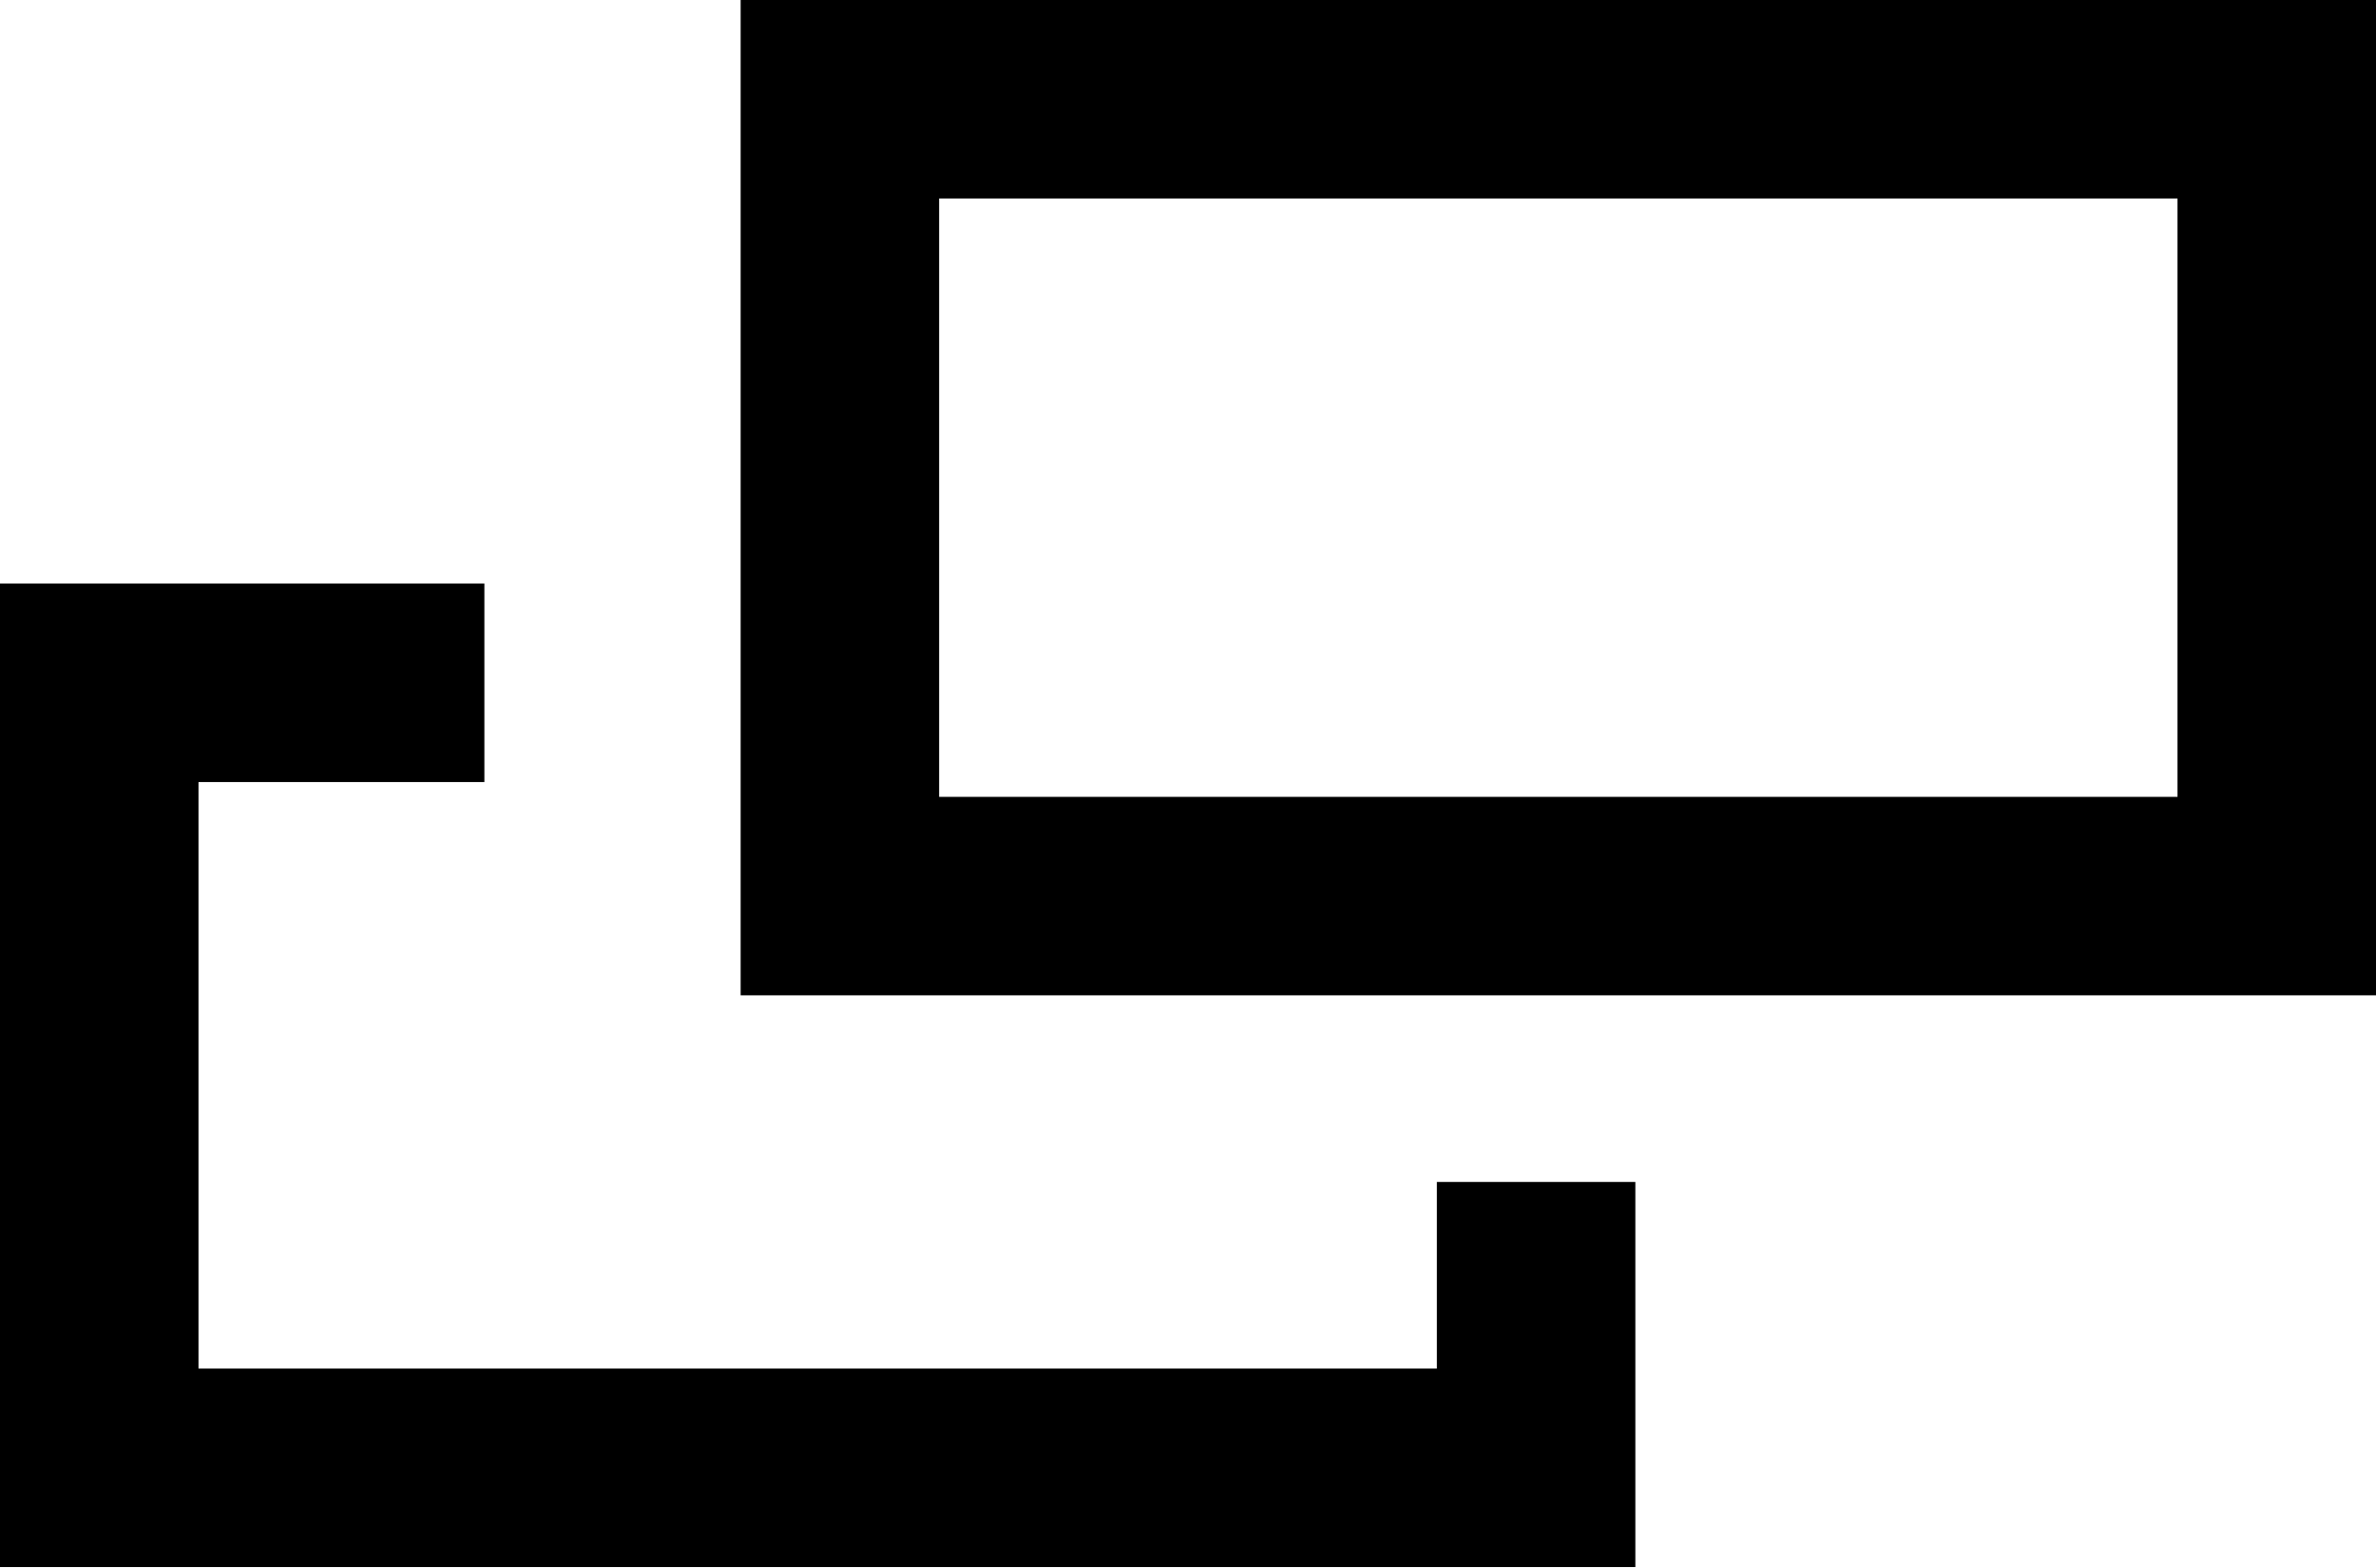
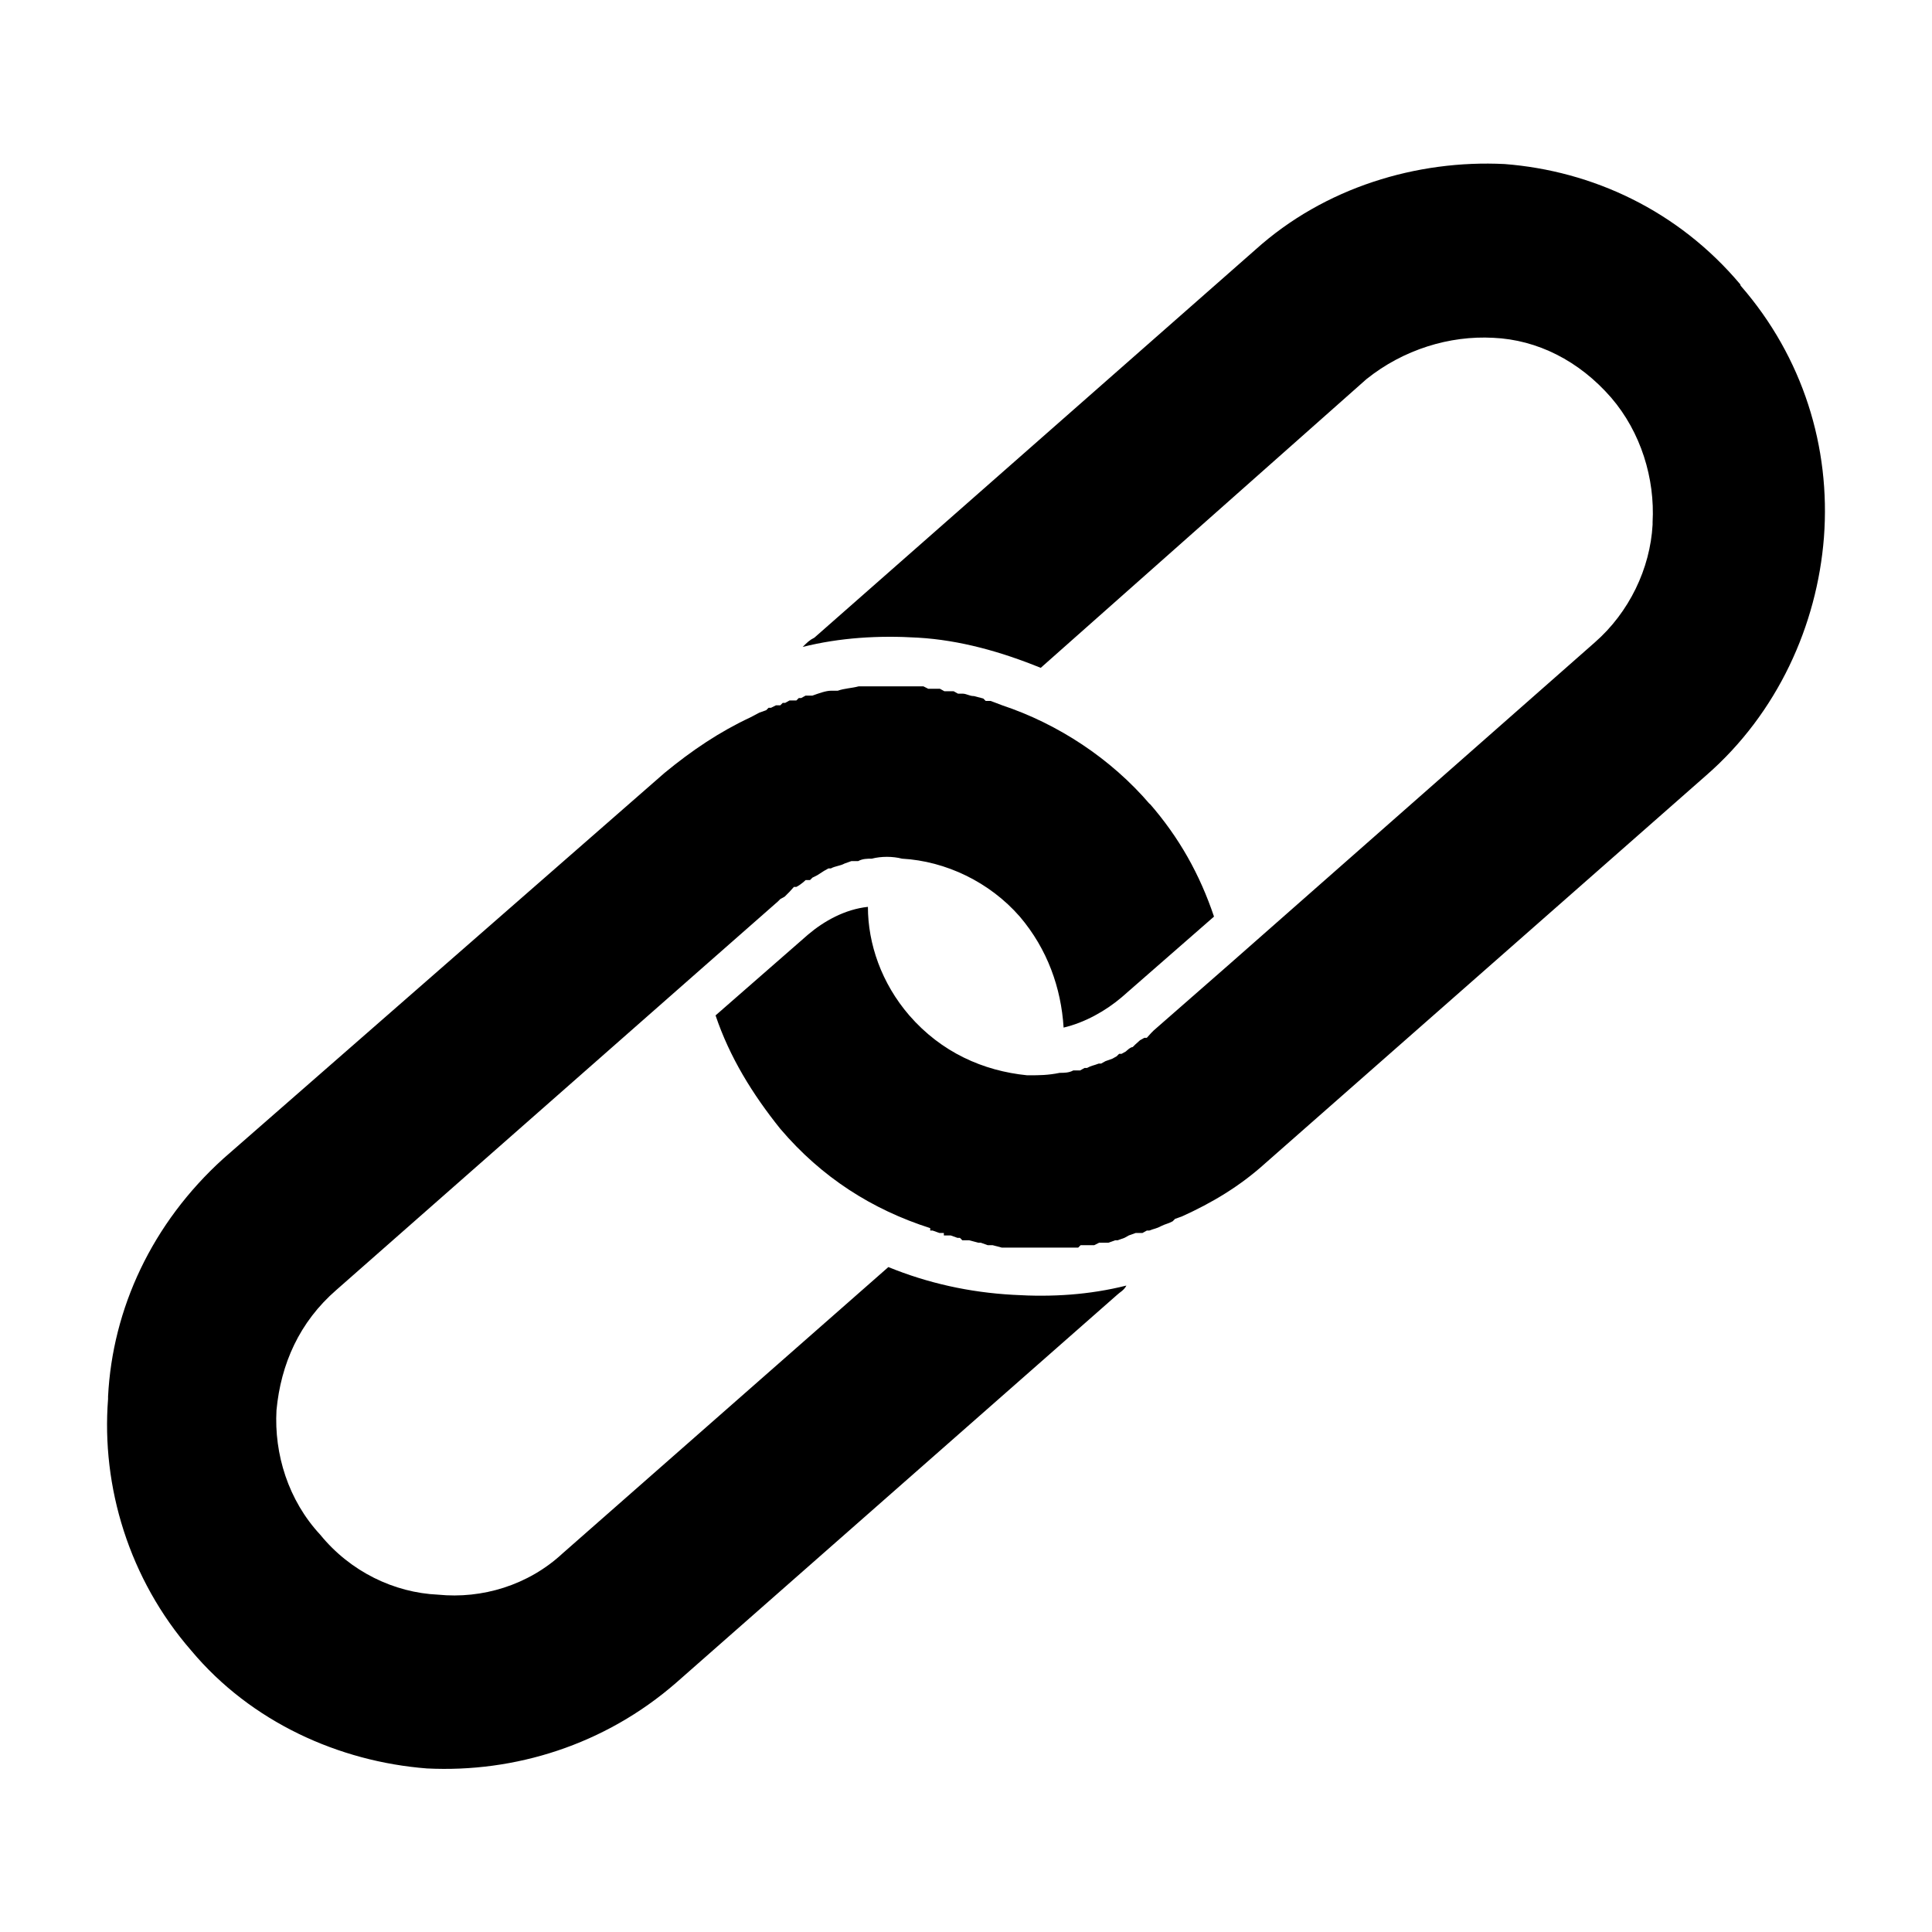
- <svg xmlns="http://www.w3.org/2000/svg" id="_レイヤー_2" data-name="レイヤー 2" viewBox="0 0 16.04 10.58">
-   <defs>
-     <style>
-       .cls-1 {
-         fill: none;
-         stroke: #000;
-         stroke-miterlimit: 10;
-         stroke-width: 1.34px;
-       }
-     </style>
-   </defs>
-   <g id="_レイヤー_1-2" data-name="レイヤー 1">
-     <rect class="cls-1" x="5.67" y=".67" width="9.7" height="5.38" />
-     <polyline class="cls-1" points="10.37 7.98 10.37 9.91 .67 9.91 .67 4.61 3.27 4.61" />
-   </g>
+ <svg xmlns="http://www.w3.org/2000/svg" id="Layer_1" data-name="Layer 1" viewBox="0 0 39.69 39.69">
+   <path d="M35.76,5.87c1.28,1.47,1.85,3.32,1.71,5.17h0c-.14,1.8-.95,3.61-2.42,4.89l-9.06,7.97c-.52.47-1.09.81-1.71,1.09h0l-.14.05-.05.05c-.09.05-.14.05-.24.1-.09.05-.14.05-.24.09h-.05l-.09.05h-.14l-.14.05-.09.05-.14.05h-.05l-.14.05h-.19l-.1.05h-.28l-.05.05h-1.57l-.19-.05h-.1l-.14-.05h-.05l-.19-.05h-.14l-.05-.05h-.05l-.14-.05h-.14v-.05h-.09l-.14-.05h-.05v-.05c-1.19-.38-2.23-1.04-3.08-2.04-.57-.71-1.04-1.47-1.33-2.33l1.9-1.66c.33-.28.76-.52,1.23-.57,0,.76.28,1.57.85,2.23.66.76,1.52,1.14,2.42,1.23h.05c.19,0,.38,0,.62-.05.09,0,.19,0,.28-.05h.14l.09-.05h.05c.09-.05.14-.05.24-.09h.05l.09-.05.14-.05.09-.05.05-.05h.05l.09-.05s.09-.09.14-.09l.05-.05h0l.1-.09h0l.09-.05h.05l.09-.1.05-.05,1.52-1.33,7.54-6.64c.71-.62,1.14-1.52,1.19-2.42v-.05c.05-.9-.24-1.85-.85-2.56-.66-.76-1.52-1.19-2.42-1.23h0c-.9-.05-1.85.24-2.61.85l-6.69,5.93c-.81-.33-1.66-.57-2.52-.62h0c-.81-.05-1.61,0-2.37.19.09-.09.14-.14.24-.19l9.06-7.97c1.42-1.28,3.32-1.85,5.12-1.76h0c1.8.14,3.56.95,4.84,2.47h0ZM23.61,16.5c.62.71,1.04,1.47,1.33,2.33l-1.9,1.66c-.33.28-.76.52-1.19.62-.05-.81-.33-1.61-.9-2.28-.62-.71-1.52-1.14-2.42-1.19h0c-.19-.05-.43-.05-.62,0-.09,0-.19,0-.28.05h-.14l-.14.05h0c-.09.05-.19.05-.28.1h-.05l-.09.05-.14.09-.1.05h0l-.05.05h-.09s-.09.09-.19.14h-.05l-.09.1h0l-.05.05h0l-.05.05h0l-.09.05-.05.05-1.57,1.38-7.5,6.6c-.76.66-1.14,1.52-1.23,2.47h0c-.05.9.24,1.85.9,2.56.62.76,1.52,1.19,2.42,1.23h0c.9.09,1.85-.19,2.56-.85l6.69-5.88c.81.33,1.66.52,2.56.57h0c.81.05,1.57,0,2.33-.19-.05.1-.14.14-.19.19l-9.06,7.97c-1.47,1.28-3.32,1.85-5.12,1.76h0c-1.8-.14-3.61-.95-4.84-2.42-1.28-1.47-1.85-3.37-1.71-5.17v-.05c.09-1.8.9-3.56,2.37-4.89l9.06-7.92c.57-.47,1.14-.85,1.76-1.14l.19-.1h0l.14-.05.05-.05h.05l.1-.05h.09l.05-.05h.05l.09-.05h.14l.05-.05h.05l.09-.05h.14c.14-.05.28-.1.38-.1h.14c.14-.05.28-.05.43-.09h1.33l.1.05h.24l.09.05h.19l.09.05h.09c.09,0,.14.05.24.05l.19.05.05.05h.1s.14.05.24.09h0c1.14.38,2.23,1.09,3.04,2.04h0Z" />
</svg>
